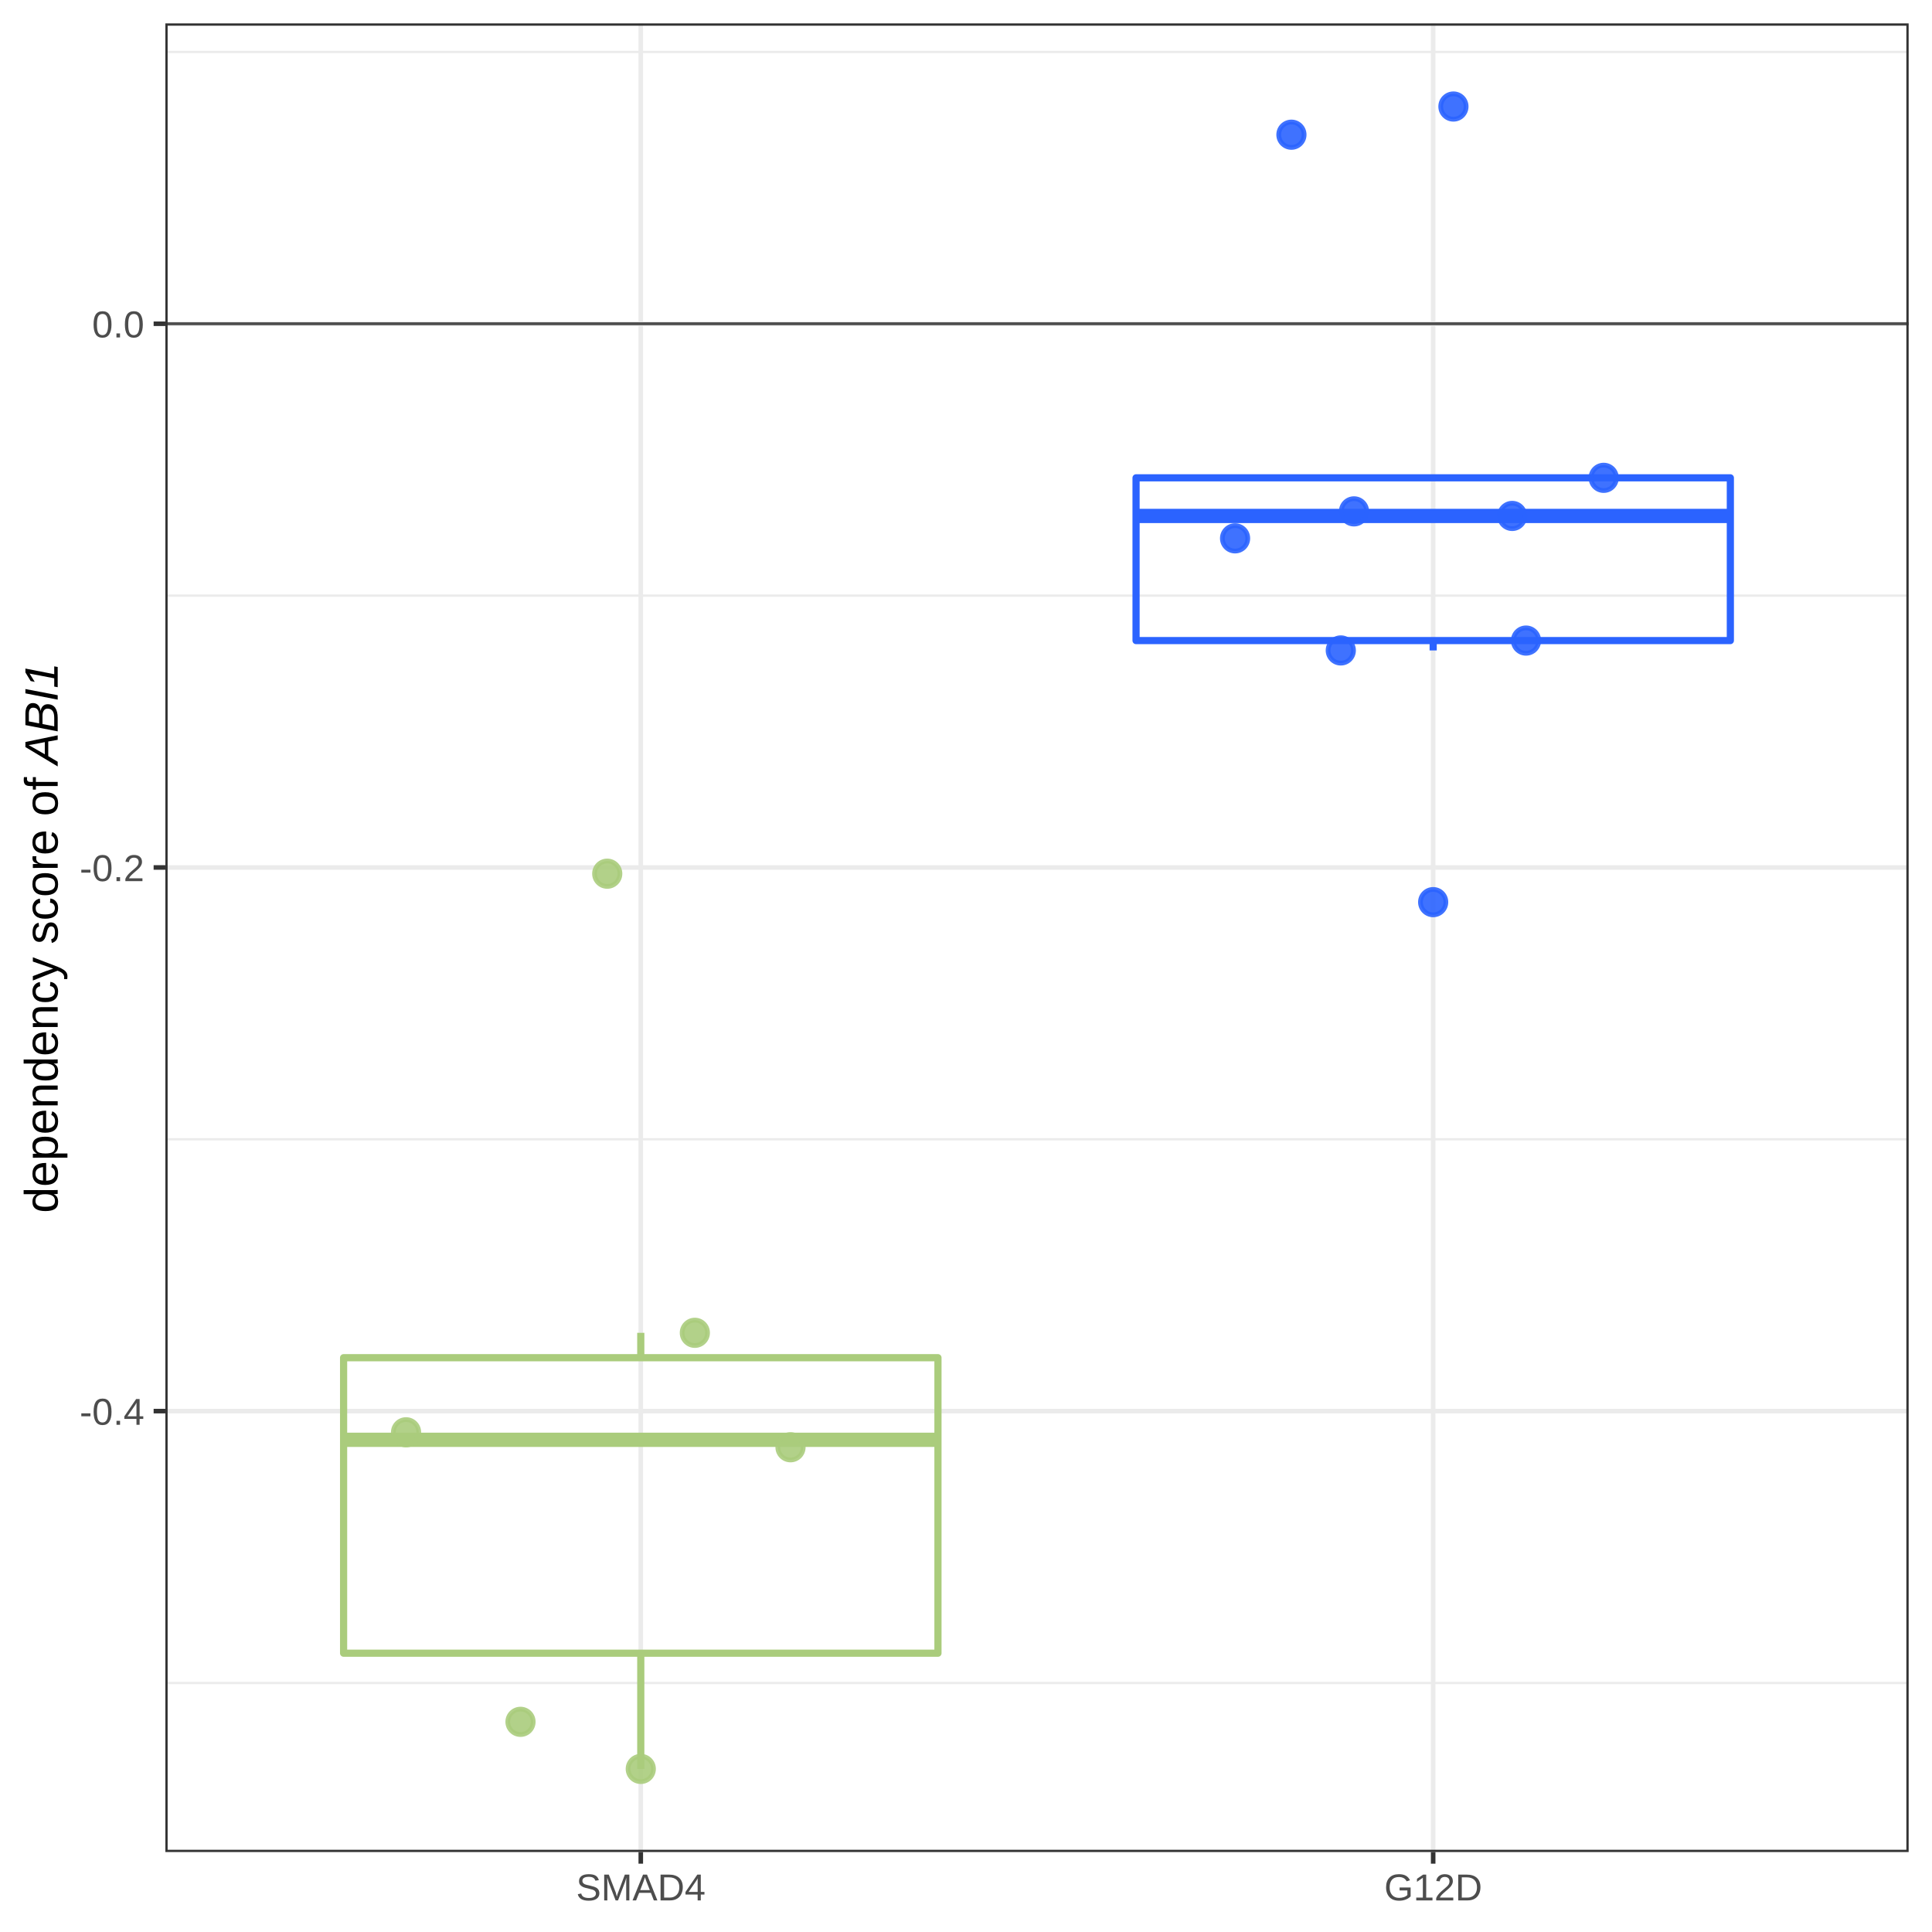
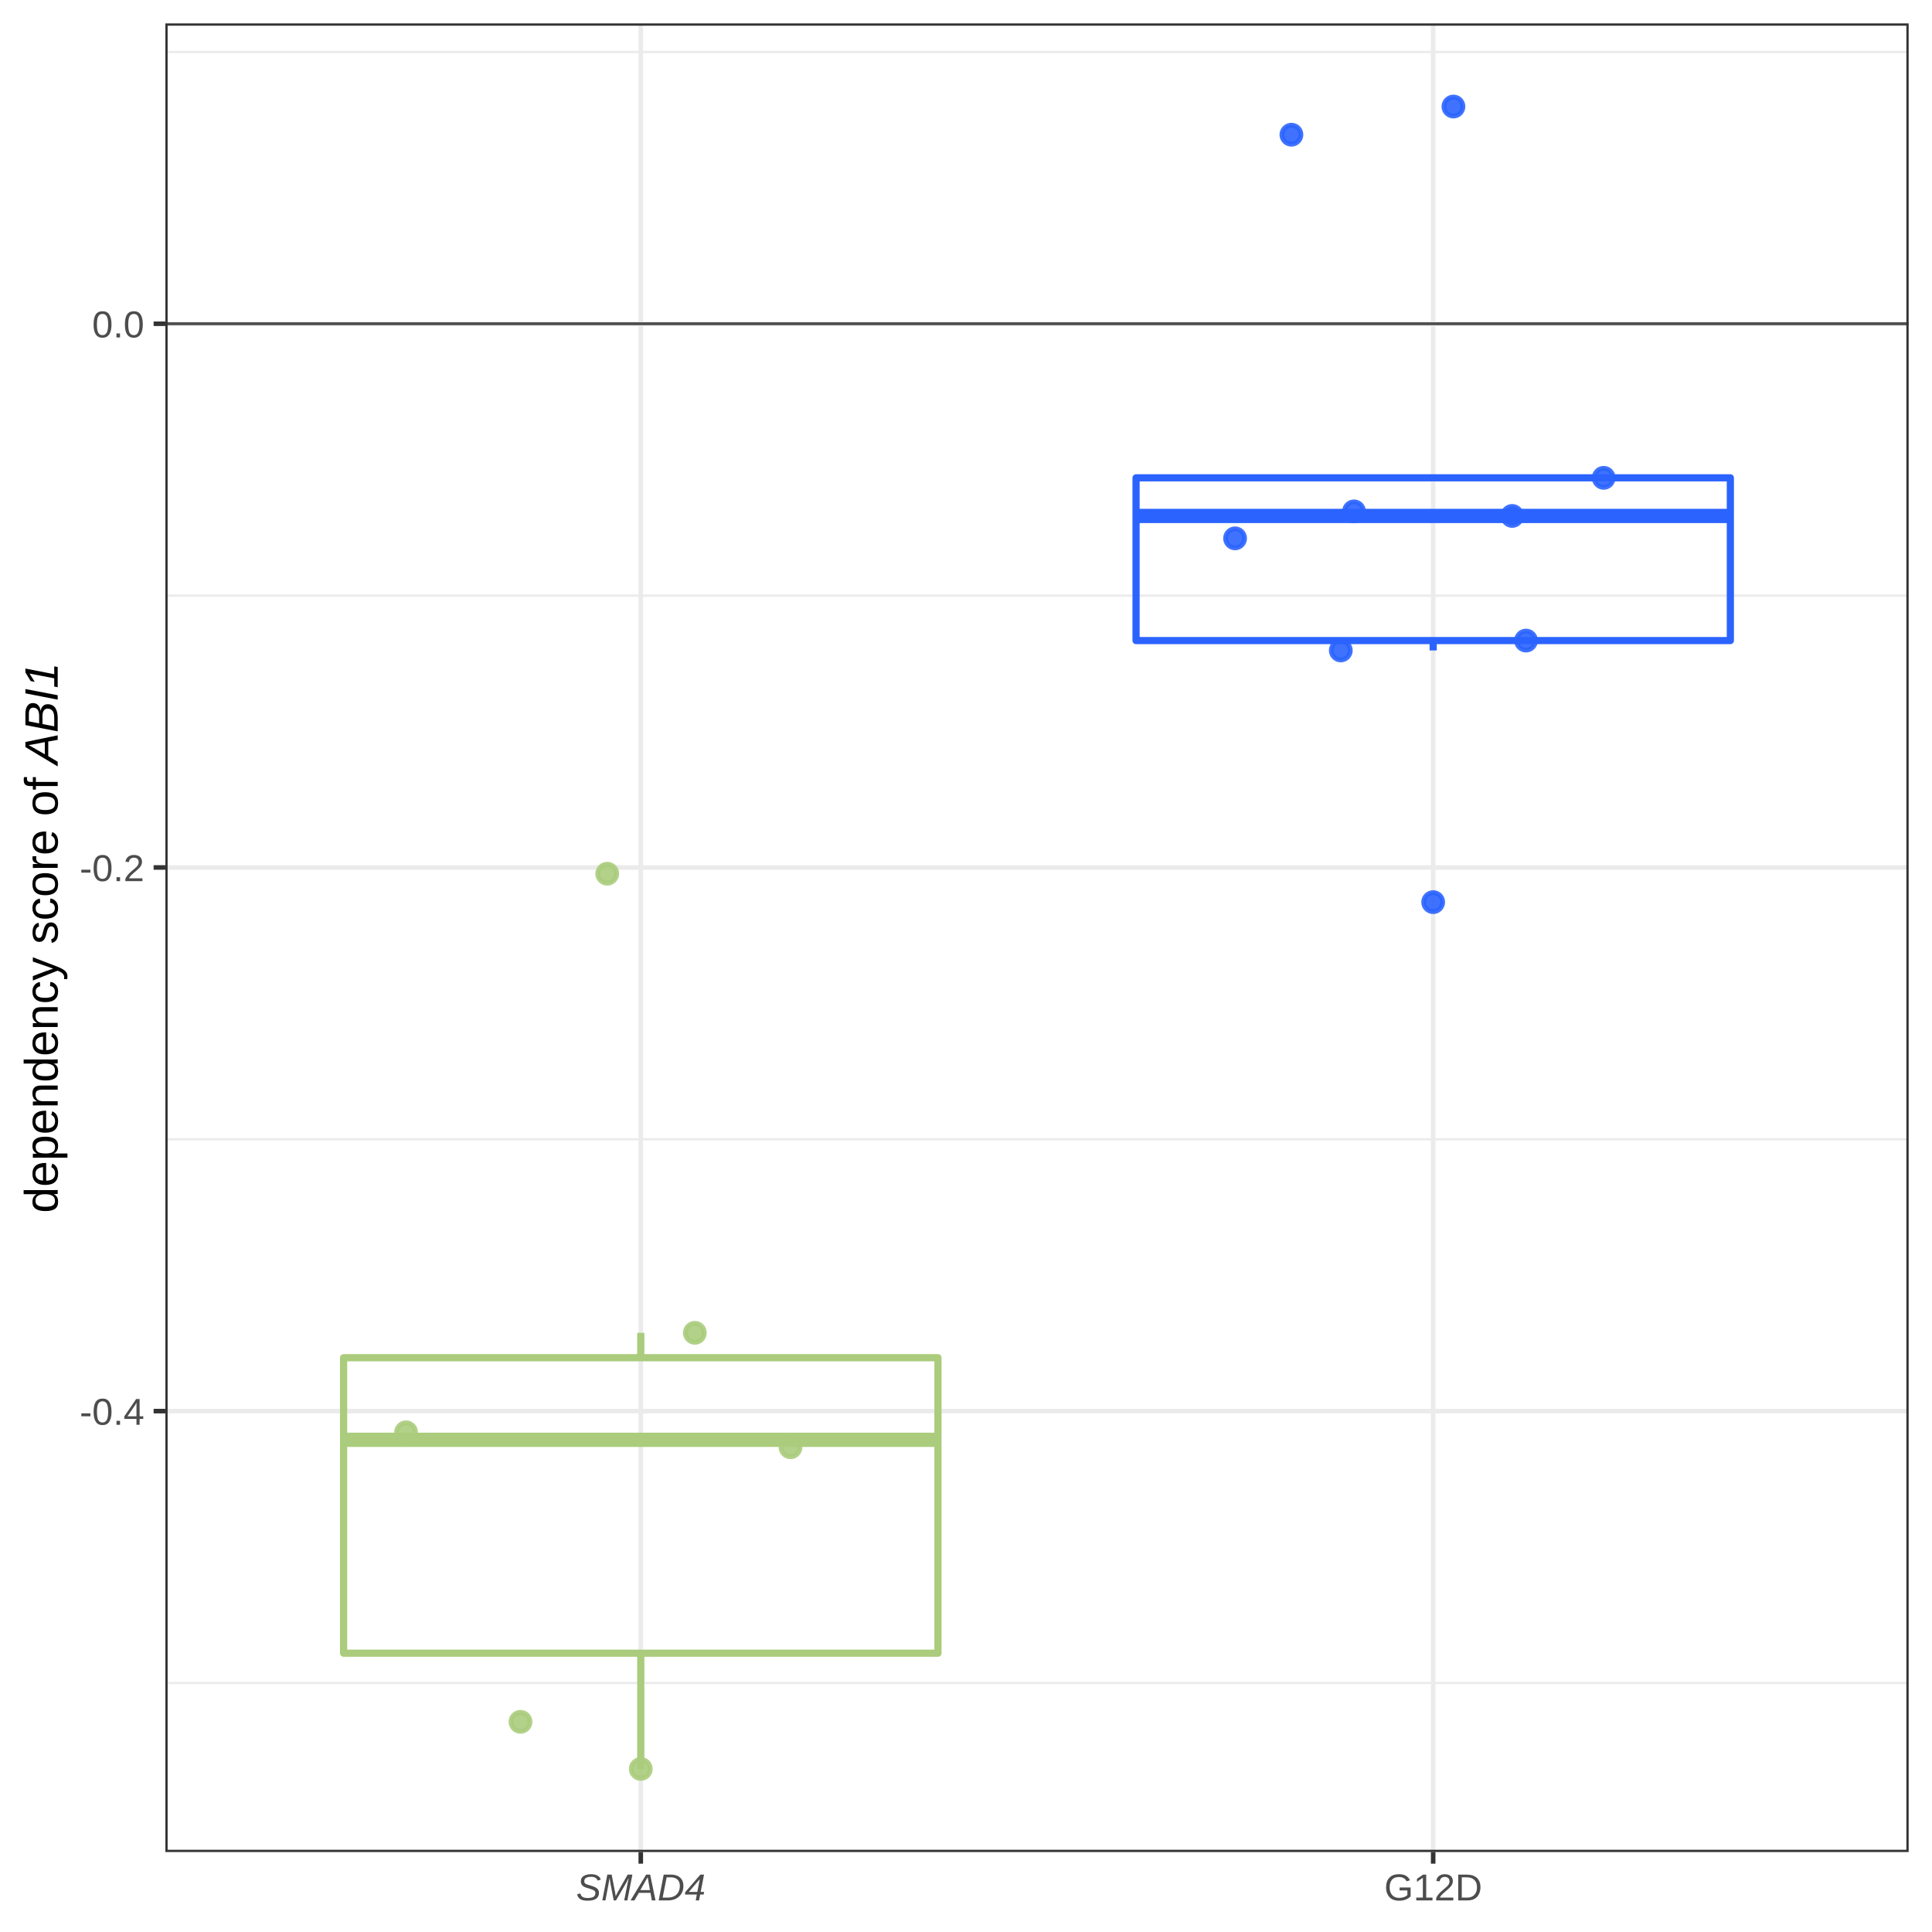
<svg xmlns="http://www.w3.org/2000/svg" viewBox="0 0 288.00 288.00">
  <defs>
    <style type="text/css">
    line, polyline, polygon, path, rect, circle {
      fill: none;
      stroke: #000000;
      stroke-linecap: round;
      stroke-linejoin: round;
      stroke-miterlimit: 10.00;
    }
  </style>
  </defs>
  <rect width="100%" height="100%" style="stroke: none; fill: #FFFFFF;" />
  <rect x="0.00" y="0.00" width="288.00" height="288.00" style="stroke-width: 0.68; stroke: #FFFFFF; fill: #FFFFFF;" />
  <defs>
    <clipPath id="cpMjQuNjV8Mjg0LjUxfDI3Ni4wOHwzLjQ5">
      <rect x="24.65" y="3.49" width="259.87" height="272.59" />
    </clipPath>
  </defs>
  <rect x="24.65" y="3.49" width="259.87" height="272.59" style="stroke-width: 0.68; stroke: none; fill: #FFFFFF;" clip-path="url(#cpMjQuNjV8Mjg0LjUxfDI3Ni4wOHwzLjQ5)" />
  <polyline points="24.65,250.88 284.51,250.88 " style="stroke-width: 0.34; stroke: #EBEBEB; stroke-linecap: butt;" clip-path="url(#cpMjQuNjV8Mjg0LjUxfDI3Ni4wOHwzLjQ5)" />
  <polyline points="24.65,169.83 284.51,169.83 " style="stroke-width: 0.34; stroke: #EBEBEB; stroke-linecap: butt;" clip-path="url(#cpMjQuNjV8Mjg0LjUxfDI3Ni4wOHwzLjQ5)" />
  <polyline points="24.65,88.79 284.51,88.79 " style="stroke-width: 0.34; stroke: #EBEBEB; stroke-linecap: butt;" clip-path="url(#cpMjQuNjV8Mjg0LjUxfDI3Ni4wOHwzLjQ5)" />
  <polyline points="24.65,7.74 284.51,7.74 " style="stroke-width: 0.34; stroke: #EBEBEB; stroke-linecap: butt;" clip-path="url(#cpMjQuNjV8Mjg0LjUxfDI3Ni4wOHwzLjQ5)" />
  <polyline points="24.65,210.35 284.51,210.35 " style="stroke-width: 0.68; stroke: #EBEBEB; stroke-linecap: butt;" clip-path="url(#cpMjQuNjV8Mjg0LjUxfDI3Ni4wOHwzLjQ5)" />
  <polyline points="24.65,129.31 284.51,129.31 " style="stroke-width: 0.68; stroke: #EBEBEB; stroke-linecap: butt;" clip-path="url(#cpMjQuNjV8Mjg0LjUxfDI3Ni4wOHwzLjQ5)" />
  <polyline points="24.65,48.26 284.51,48.26 " style="stroke-width: 0.68; stroke: #EBEBEB; stroke-linecap: butt;" clip-path="url(#cpMjQuNjV8Mjg0LjUxfDI3Ni4wOHwzLjQ5)" />
  <polyline points="95.52,276.08 95.52,3.49 " style="stroke-width: 0.68; stroke: #EBEBEB; stroke-linecap: butt;" clip-path="url(#cpMjQuNjV8Mjg0LjUxfDI3Ni4wOHwzLjQ5)" />
  <polyline points="213.64,276.08 213.64,3.49 " style="stroke-width: 0.68; stroke: #EBEBEB; stroke-linecap: butt;" clip-path="url(#cpMjQuNjV8Mjg0LjUxfDI3Ni4wOHwzLjQ5)" />
  <line x1="24.65" y1="48.26" x2="284.51" y2="48.26" style="stroke-width: 0.43; stroke: #4D4D4D; stroke-linecap: butt;" clip-path="url(#cpMjQuNjV8Mjg0LjUxfDI3Ni4wOHwzLjQ5)" />
  <line x1="95.52" y1="202.39" x2="95.52" y2="198.68" style="stroke-width: 1.07; stroke: #AACC7C; stroke-linecap: butt;" clip-path="url(#cpMjQuNjV8Mjg0LjUxfDI3Ni4wOHwzLjQ5)" />
  <line x1="95.52" y1="246.44" x2="95.52" y2="263.69" style="stroke-width: 1.07; stroke: #AACC7C; stroke-linecap: butt;" clip-path="url(#cpMjQuNjV8Mjg0LjUxfDI3Ni4wOHwzLjQ5)" />
  <polyline points="51.22,202.39 51.22,246.44 139.82,246.44 139.82,202.39 51.22,202.39 51.22,202.39 " style="stroke-width: 1.07; stroke: #AACC7C;" clip-path="url(#cpMjQuNjV8Mjg0LjUxfDI3Ni4wOHwzLjQ5)" />
  <line x1="51.22" y1="214.63" x2="139.82" y2="214.63" style="stroke-width: 2.13; stroke: #AACC7C; stroke-linecap: butt;" clip-path="url(#cpMjQuNjV8Mjg0LjUxfDI3Ni4wOHwzLjQ5)" />
  <line x1="213.64" y1="71.23" x2="213.64" y2="71.23" style="stroke-width: 1.07; stroke: #2B63FF; stroke-linecap: butt;" clip-path="url(#cpMjQuNjV8Mjg0LjUxfDI3Ni4wOHwzLjQ5)" />
  <line x1="213.64" y1="95.49" x2="213.64" y2="96.96" style="stroke-width: 1.07; stroke: #2B63FF; stroke-linecap: butt;" clip-path="url(#cpMjQuNjV8Mjg0LjUxfDI3Ni4wOHwzLjQ5)" />
  <polyline points="169.35,71.23 169.35,95.49 257.94,95.49 257.94,71.23 169.35,71.23 169.35,71.23 " style="stroke-width: 1.07; stroke: #2B63FF;" clip-path="url(#cpMjQuNjV8Mjg0LjUxfDI3Ni4wOHwzLjQ5)" />
  <line x1="169.35" y1="76.91" x2="257.94" y2="76.91" style="stroke-width: 2.13; stroke: #2B63FF; stroke-linecap: butt;" clip-path="url(#cpMjQuNjV8Mjg0LjUxfDI3Ni4wOHwzLjQ5)" />
-   <circle cx="213.64" cy="134.48" r="1.42pt" style="stroke-width: 0.71; stroke: #2B63FF; stroke-opacity: 0.90; fill: #2B63FF; fill-opacity: 0.90;" clip-path="url(#cpMjQuNjV8Mjg0LjUxfDI3Ni4wOHwzLjQ5)" />
-   <circle cx="192.51" cy="20.08" r="1.42pt" style="stroke-width: 0.71; stroke: #2B63FF; stroke-opacity: 0.90; fill: #2B63FF; fill-opacity: 0.90;" clip-path="url(#cpMjQuNjV8Mjg0LjUxfDI3Ni4wOHwzLjQ5)" />
-   <circle cx="199.87" cy="96.96" r="1.42pt" style="stroke-width: 0.71; stroke: #2B63FF; stroke-opacity: 0.90; fill: #2B63FF; fill-opacity: 0.90;" clip-path="url(#cpMjQuNjV8Mjg0LjUxfDI3Ni4wOHwzLjQ5)" />
-   <circle cx="95.52" cy="263.69" r="1.42pt" style="stroke-width: 0.71; stroke: #AACC7C; stroke-opacity: 0.90; fill: #AACC7C; fill-opacity: 0.90;" clip-path="url(#cpMjQuNjV8Mjg0LjUxfDI3Ni4wOHwzLjQ5)" />
-   <circle cx="184.11" cy="80.25" r="1.42pt" style="stroke-width: 0.71; stroke: #2B63FF; stroke-opacity: 0.90; fill: #2B63FF; fill-opacity: 0.90;" clip-path="url(#cpMjQuNjV8Mjg0LjUxfDI3Ni4wOHwzLjQ5)" />
-   <circle cx="103.58" cy="198.68" r="1.42pt" style="stroke-width: 0.71; stroke: #AACC7C; stroke-opacity: 0.90; fill: #AACC7C; fill-opacity: 0.90;" clip-path="url(#cpMjQuNjV8Mjg0LjUxfDI3Ni4wOHwzLjQ5)" />
-   <circle cx="77.59" cy="256.67" r="1.42pt" style="stroke-width: 0.71; stroke: #AACC7C; stroke-opacity: 0.90; fill: #AACC7C; fill-opacity: 0.90;" clip-path="url(#cpMjQuNjV8Mjg0LjUxfDI3Ni4wOHwzLjQ5)" />
-   <circle cx="201.84" cy="76.23" r="1.42pt" style="stroke-width: 0.71; stroke: #2B63FF; stroke-opacity: 0.90; fill: #2B63FF; fill-opacity: 0.90;" clip-path="url(#cpMjQuNjV8Mjg0LjUxfDI3Ni4wOHwzLjQ5)" />
-   <circle cx="90.52" cy="130.24" r="1.42pt" style="stroke-width: 0.71; stroke: #AACC7C; stroke-opacity: 0.90; fill: #AACC7C; fill-opacity: 0.90;" clip-path="url(#cpMjQuNjV8Mjg0LjUxfDI3Ni4wOHwzLjQ5)" />
-   <circle cx="227.48" cy="95.49" r="1.42pt" style="stroke-width: 0.71; stroke: #2B63FF; stroke-opacity: 0.90; fill: #2B63FF; fill-opacity: 0.90;" clip-path="url(#cpMjQuNjV8Mjg0LjUxfDI3Ni4wOHwzLjQ5)" />
-   <circle cx="117.84" cy="215.74" r="1.42pt" style="stroke-width: 0.71; stroke: #AACC7C; stroke-opacity: 0.90; fill: #AACC7C; fill-opacity: 0.90;" clip-path="url(#cpMjQuNjV8Mjg0LjUxfDI3Ni4wOHwzLjQ5)" />
-   <circle cx="216.66" cy="15.88" r="1.42pt" style="stroke-width: 0.71; stroke: #2B63FF; stroke-opacity: 0.90; fill: #2B63FF; fill-opacity: 0.90;" clip-path="url(#cpMjQuNjV8Mjg0LjUxfDI3Ni4wOHwzLjQ5)" />
-   <circle cx="225.42" cy="76.91" r="1.42pt" style="stroke-width: 0.71; stroke: #2B63FF; stroke-opacity: 0.90; fill: #2B63FF; fill-opacity: 0.90;" clip-path="url(#cpMjQuNjV8Mjg0LjUxfDI3Ni4wOHwzLjQ5)" />
-   <circle cx="239.06" cy="71.23" r="1.42pt" style="stroke-width: 0.71; stroke: #2B63FF; stroke-opacity: 0.90; fill: #2B63FF; fill-opacity: 0.90;" clip-path="url(#cpMjQuNjV8Mjg0LjUxfDI3Ni4wOHwzLjQ5)" />
-   <circle cx="60.53" cy="213.51" r="1.42pt" style="stroke-width: 0.71; stroke: #AACC7C; stroke-opacity: 0.90; fill: #AACC7C; fill-opacity: 0.90;" clip-path="url(#cpMjQuNjV8Mjg0LjUxfDI3Ni4wOHwzLjQ5)" />
+   <circle cx="213.64" cy="134.48" r="1.42" style="stroke-width: 0.71; stroke: #2B63FF; stroke-opacity: 0.90; fill: #2B63FF; fill-opacity: 0.90;" clip-path="url(#cpMjQuNjV8Mjg0LjUxfDI3Ni4wOHwzLjQ5)" />
+   <circle cx="192.51" cy="20.08" r="1.42" style="stroke-width: 0.71; stroke: #2B63FF; stroke-opacity: 0.90; fill: #2B63FF; fill-opacity: 0.90;" clip-path="url(#cpMjQuNjV8Mjg0LjUxfDI3Ni4wOHwzLjQ5)" />
+   <circle cx="199.87" cy="96.96" r="1.42" style="stroke-width: 0.71; stroke: #2B63FF; stroke-opacity: 0.90; fill: #2B63FF; fill-opacity: 0.90;" clip-path="url(#cpMjQuNjV8Mjg0LjUxfDI3Ni4wOHwzLjQ5)" />
+   <circle cx="95.52" cy="263.69" r="1.42" style="stroke-width: 0.71; stroke: #AACC7C; stroke-opacity: 0.90; fill: #AACC7C; fill-opacity: 0.90;" clip-path="url(#cpMjQuNjV8Mjg0LjUxfDI3Ni4wOHwzLjQ5)" />
+   <circle cx="184.11" cy="80.25" r="1.42" style="stroke-width: 0.71; stroke: #2B63FF; stroke-opacity: 0.90; fill: #2B63FF; fill-opacity: 0.90;" clip-path="url(#cpMjQuNjV8Mjg0LjUxfDI3Ni4wOHwzLjQ5)" />
+   <circle cx="103.58" cy="198.68" r="1.42" style="stroke-width: 0.71; stroke: #AACC7C; stroke-opacity: 0.90; fill: #AACC7C; fill-opacity: 0.90;" clip-path="url(#cpMjQuNjV8Mjg0LjUxfDI3Ni4wOHwzLjQ5)" />
+   <circle cx="77.59" cy="256.67" r="1.42" style="stroke-width: 0.71; stroke: #AACC7C; stroke-opacity: 0.90; fill: #AACC7C; fill-opacity: 0.90;" clip-path="url(#cpMjQuNjV8Mjg0LjUxfDI3Ni4wOHwzLjQ5)" />
+   <circle cx="201.84" cy="76.23" r="1.42" style="stroke-width: 0.71; stroke: #2B63FF; stroke-opacity: 0.90; fill: #2B63FF; fill-opacity: 0.90;" clip-path="url(#cpMjQuNjV8Mjg0LjUxfDI3Ni4wOHwzLjQ5)" />
+   <circle cx="90.52" cy="130.24" r="1.42" style="stroke-width: 0.71; stroke: #AACC7C; stroke-opacity: 0.90; fill: #AACC7C; fill-opacity: 0.90;" clip-path="url(#cpMjQuNjV8Mjg0LjUxfDI3Ni4wOHwzLjQ5)" />
+   <circle cx="227.48" cy="95.49" r="1.42" style="stroke-width: 0.71; stroke: #2B63FF; stroke-opacity: 0.90; fill: #2B63FF; fill-opacity: 0.90;" clip-path="url(#cpMjQuNjV8Mjg0LjUxfDI3Ni4wOHwzLjQ5)" />
+   <circle cx="117.84" cy="215.74" r="1.42" style="stroke-width: 0.71; stroke: #AACC7C; stroke-opacity: 0.90; fill: #AACC7C; fill-opacity: 0.90;" clip-path="url(#cpMjQuNjV8Mjg0LjUxfDI3Ni4wOHwzLjQ5)" />
+   <circle cx="216.66" cy="15.88" r="1.42" style="stroke-width: 0.71; stroke: #2B63FF; stroke-opacity: 0.90; fill: #2B63FF; fill-opacity: 0.90;" clip-path="url(#cpMjQuNjV8Mjg0LjUxfDI3Ni4wOHwzLjQ5)" />
+   <circle cx="225.42" cy="76.91" r="1.42" style="stroke-width: 0.71; stroke: #2B63FF; stroke-opacity: 0.90; fill: #2B63FF; fill-opacity: 0.90;" clip-path="url(#cpMjQuNjV8Mjg0LjUxfDI3Ni4wOHwzLjQ5)" />
+   <circle cx="239.06" cy="71.23" r="1.42" style="stroke-width: 0.71; stroke: #2B63FF; stroke-opacity: 0.90; fill: #2B63FF; fill-opacity: 0.90;" clip-path="url(#cpMjQuNjV8Mjg0LjUxfDI3Ni4wOHwzLjQ5)" />
+   <circle cx="60.53" cy="213.51" r="1.42" style="stroke-width: 0.71; stroke: #AACC7C; stroke-opacity: 0.90; fill: #AACC7C; fill-opacity: 0.90;" clip-path="url(#cpMjQuNjV8Mjg0LjUxfDI3Ni4wOHwzLjQ5)" />
  <rect x="24.65" y="3.49" width="259.87" height="272.59" style="stroke-width: 0.68; stroke: #333333;" clip-path="url(#cpMjQuNjV8Mjg0LjUxfDI3Ni4wOHwzLjQ5)" />
  <defs>
    <clipPath id="cpMC4wMHwyODguMDB8Mjg4LjAwfDAuMDA=">
      <rect x="0.00" y="0.00" width="288.00" height="288.00" />
    </clipPath>
  </defs>
  <g clip-path="url(#cpMC4wMHwyODguMDB8Mjg4LjAwfDAuMDA=)">
    <text x="11.87" y="212.39" style="font-size: 5.60px; fill: #4D4D4D; font-family: Arial;" textLength="9.64px" lengthAdjust="spacingAndGlyphs">-0.4</text>
  </g>
  <g clip-path="url(#cpMC4wMHwyODguMDB8Mjg4LjAwfDAuMDA=)">
    <text x="11.87" y="131.35" style="font-size: 5.60px; fill: #4D4D4D; font-family: Arial;" textLength="9.64px" lengthAdjust="spacingAndGlyphs">-0.2</text>
  </g>
  <g clip-path="url(#cpMC4wMHwyODguMDB8Mjg4LjAwfDAuMDA=)">
    <text x="13.73" y="50.30" style="font-size: 5.60px; fill: #4D4D4D; font-family: Arial;" textLength="7.78px" lengthAdjust="spacingAndGlyphs">0.0</text>
  </g>
  <polyline points="22.90,210.35 24.65,210.35 " style="stroke-width: 0.68; stroke: #333333; stroke-linecap: butt;" clip-path="url(#cpMC4wMHwyODguMDB8Mjg4LjAwfDAuMDA=)" />
  <polyline points="22.90,129.31 24.65,129.31 " style="stroke-width: 0.68; stroke: #333333; stroke-linecap: butt;" clip-path="url(#cpMC4wMHwyODguMDB8Mjg4LjAwfDAuMDA=)" />
  <polyline points="22.90,48.26 24.65,48.26 " style="stroke-width: 0.68; stroke: #333333; stroke-linecap: butt;" clip-path="url(#cpMC4wMHwyODguMDB8Mjg4LjAwfDAuMDA=)" />
  <polyline points="95.52,277.82 95.52,276.08 " style="stroke-width: 0.68; stroke: #333333; stroke-linecap: butt;" clip-path="url(#cpMC4wMHwyODguMDB8Mjg4LjAwfDAuMDA=)" />
  <polyline points="213.64,277.82 213.64,276.08 " style="stroke-width: 0.68; stroke: #333333; stroke-linecap: butt;" clip-path="url(#cpMC4wMHwyODguMDB8Mjg4LjAwfDAuMDA=)" />
  <g clip-path="url(#cpMC4wMHwyODguMDB8Mjg4LjAwfDAuMDA=)">
-     <text x="85.88" y="283.29" style="font-size: 5.60px; fill: #4D4D4D; font-family: Arial;" textLength="19.27px" lengthAdjust="spacingAndGlyphs">SMAD4</text>
+     <text x="85.88" y="283.29" style="font-size: 5.60px; font-style: italic; fill: #4D4D4D; font-family: Arial;" textLength="19.27px" lengthAdjust="spacingAndGlyphs">SMAD4</text>
  </g>
  <g clip-path="url(#cpMC4wMHwyODguMDB8Mjg4LjAwfDAuMDA=)">
    <text x="206.34" y="283.29" style="font-size: 5.60px; fill: #4D4D4D; font-family: Arial;" textLength="14.61px" lengthAdjust="spacingAndGlyphs">G12D</text>
  </g>
  <g clip-path="url(#cpMC4wMHwyODguMDB8Mjg4LjAwfDAuMDA=)">
    <text transform="translate(8.60,180.83) rotate(-90)" style="font-size: 7.00px; font-family: Arial;" textLength="38.14px" lengthAdjust="spacingAndGlyphs">dependency</text>
  </g>
  <g clip-path="url(#cpMC4wMHwyODguMDB8Mjg4LjAwfDAuMDA=)">
    <text transform="translate(8.60,140.75) rotate(-90)" style="font-size: 7.00px; font-family: Arial;" textLength="17.11px" lengthAdjust="spacingAndGlyphs">score</text>
  </g>
  <g clip-path="url(#cpMC4wMHwyODguMDB8Mjg4LjAwfDAuMDA=)">
    <text transform="translate(8.60,121.69) rotate(-90)" style="font-size: 7.00px; font-family: Arial;" textLength="5.84px" lengthAdjust="spacingAndGlyphs">of</text>
  </g>
  <g clip-path="url(#cpMC4wMHwyODguMDB8Mjg4LjAwfDAuMDA=)">
    <text transform="translate(8.60,113.91) rotate(-90)" style="font-size: 7.00px; font-style: italic; font-family: Arial;" textLength="15.18px" lengthAdjust="spacingAndGlyphs">ABI1</text>
  </g>
</svg>
